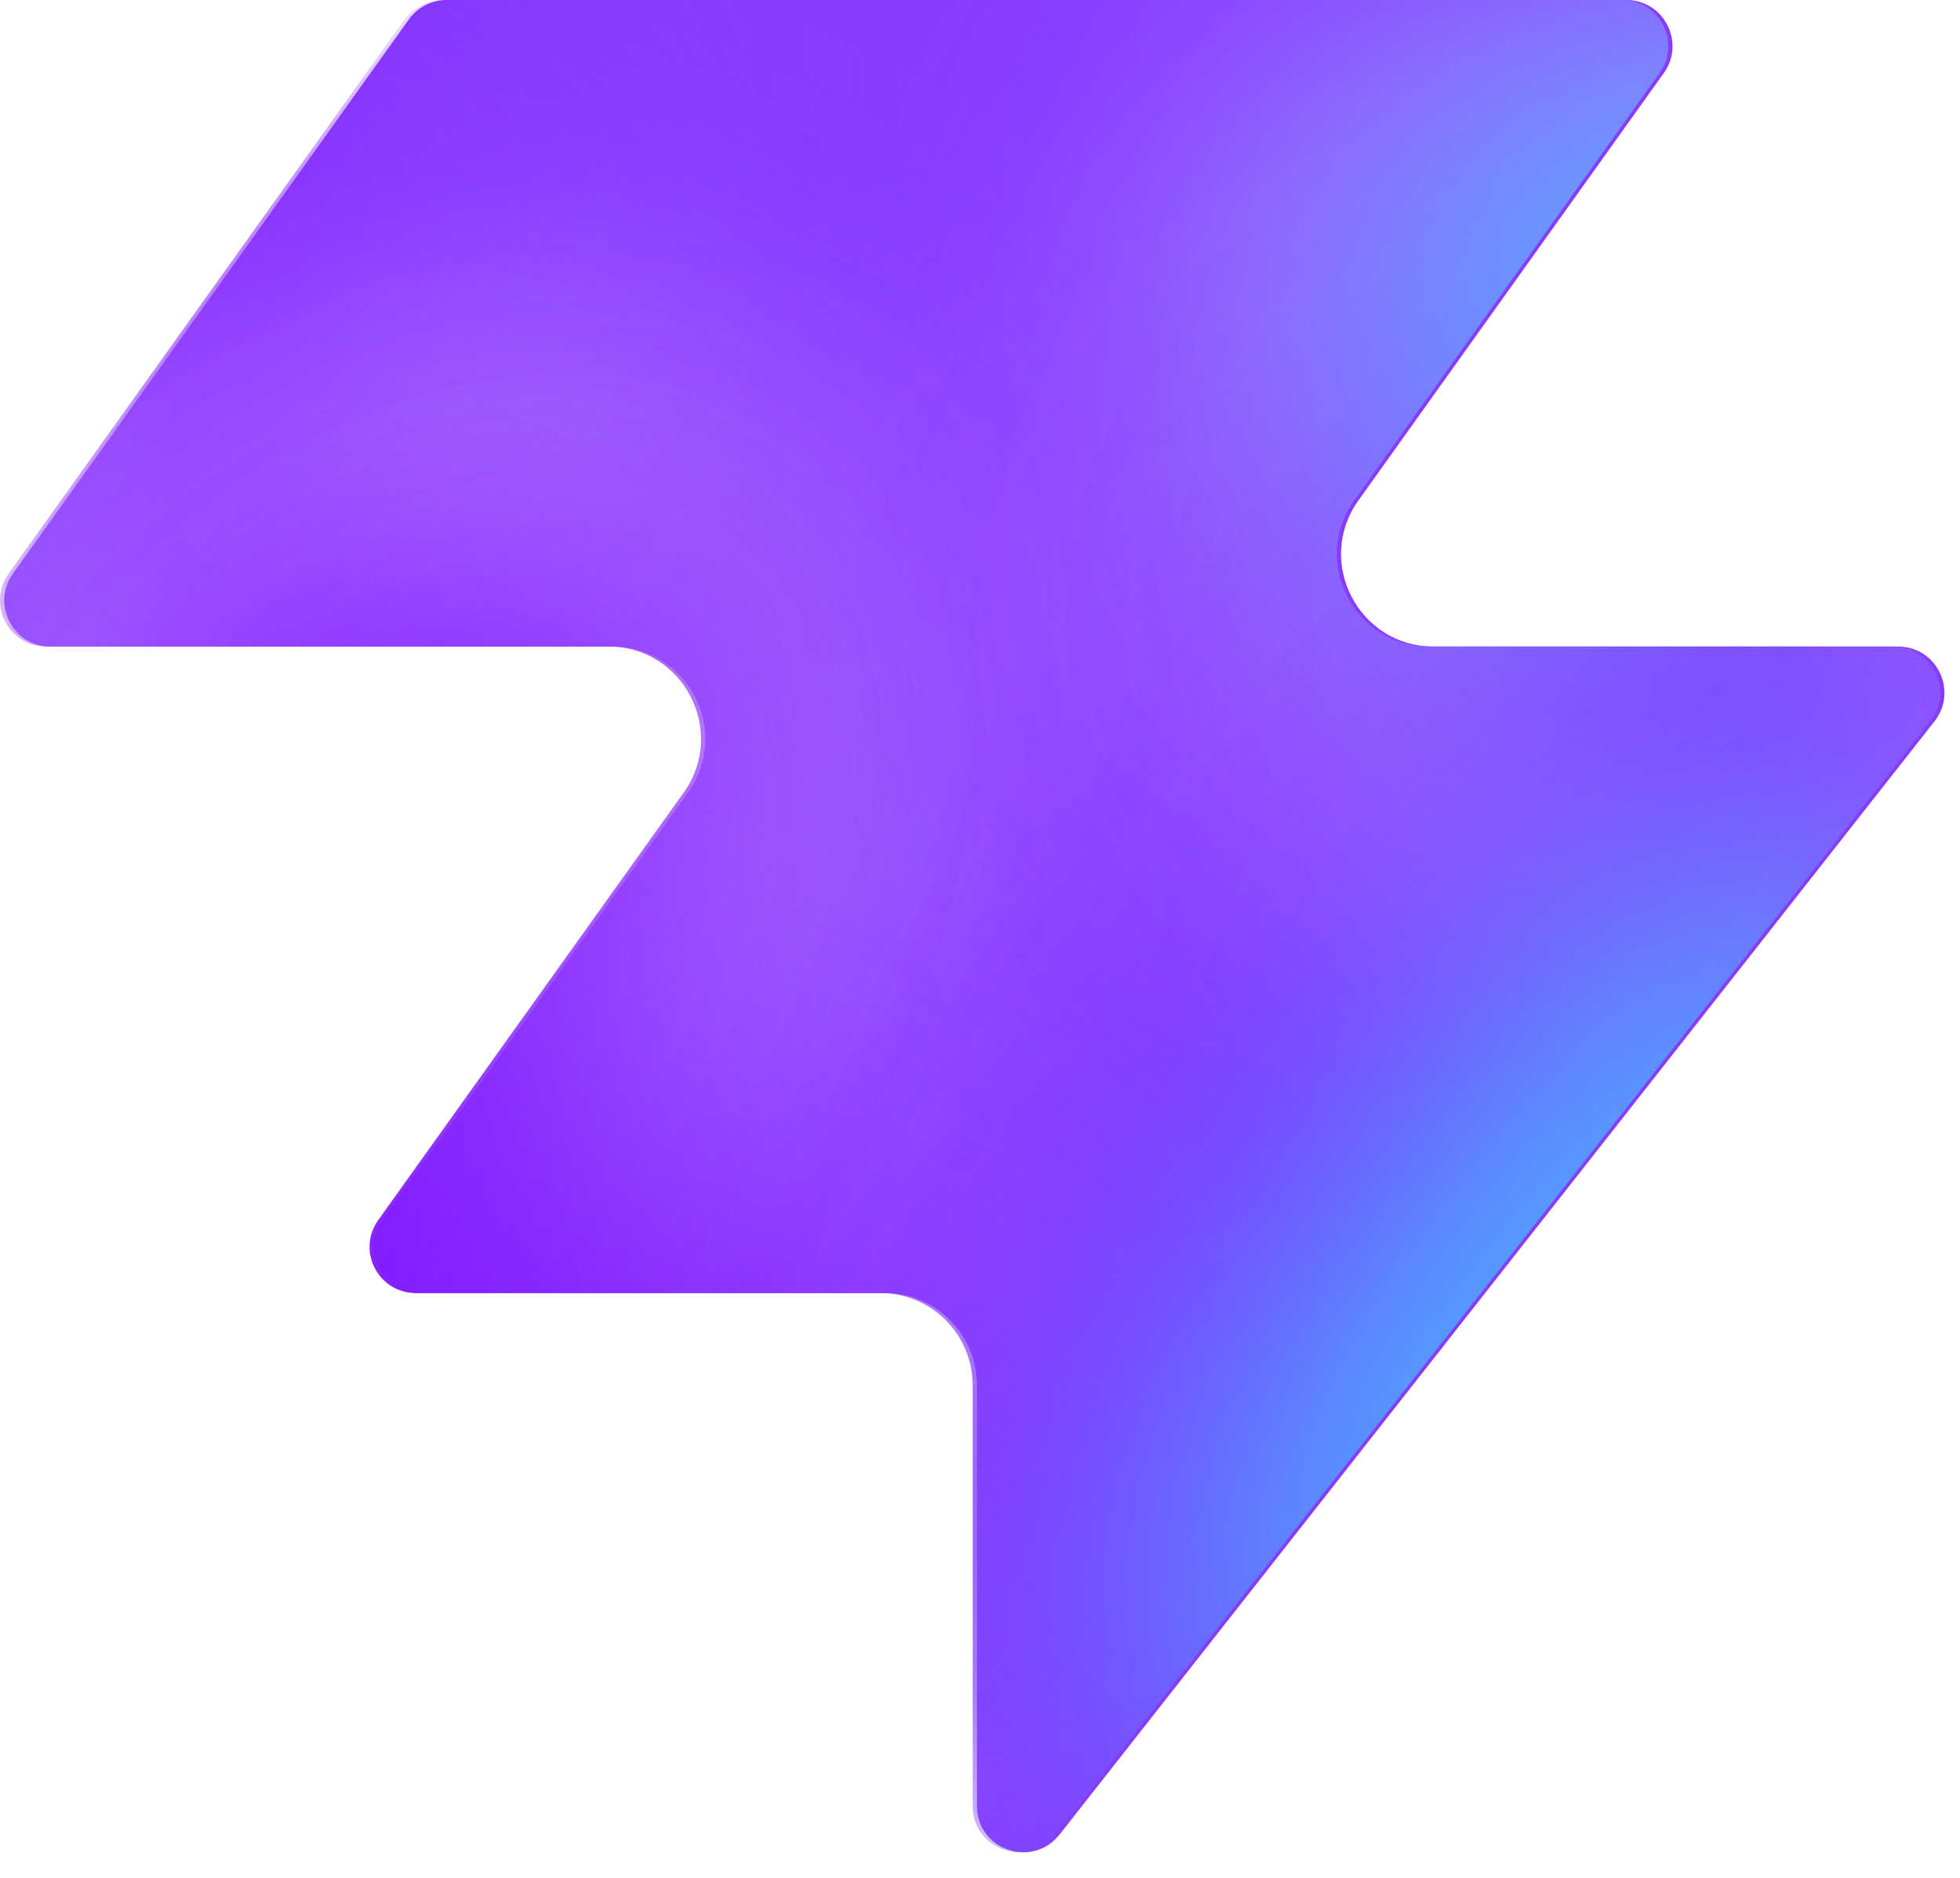
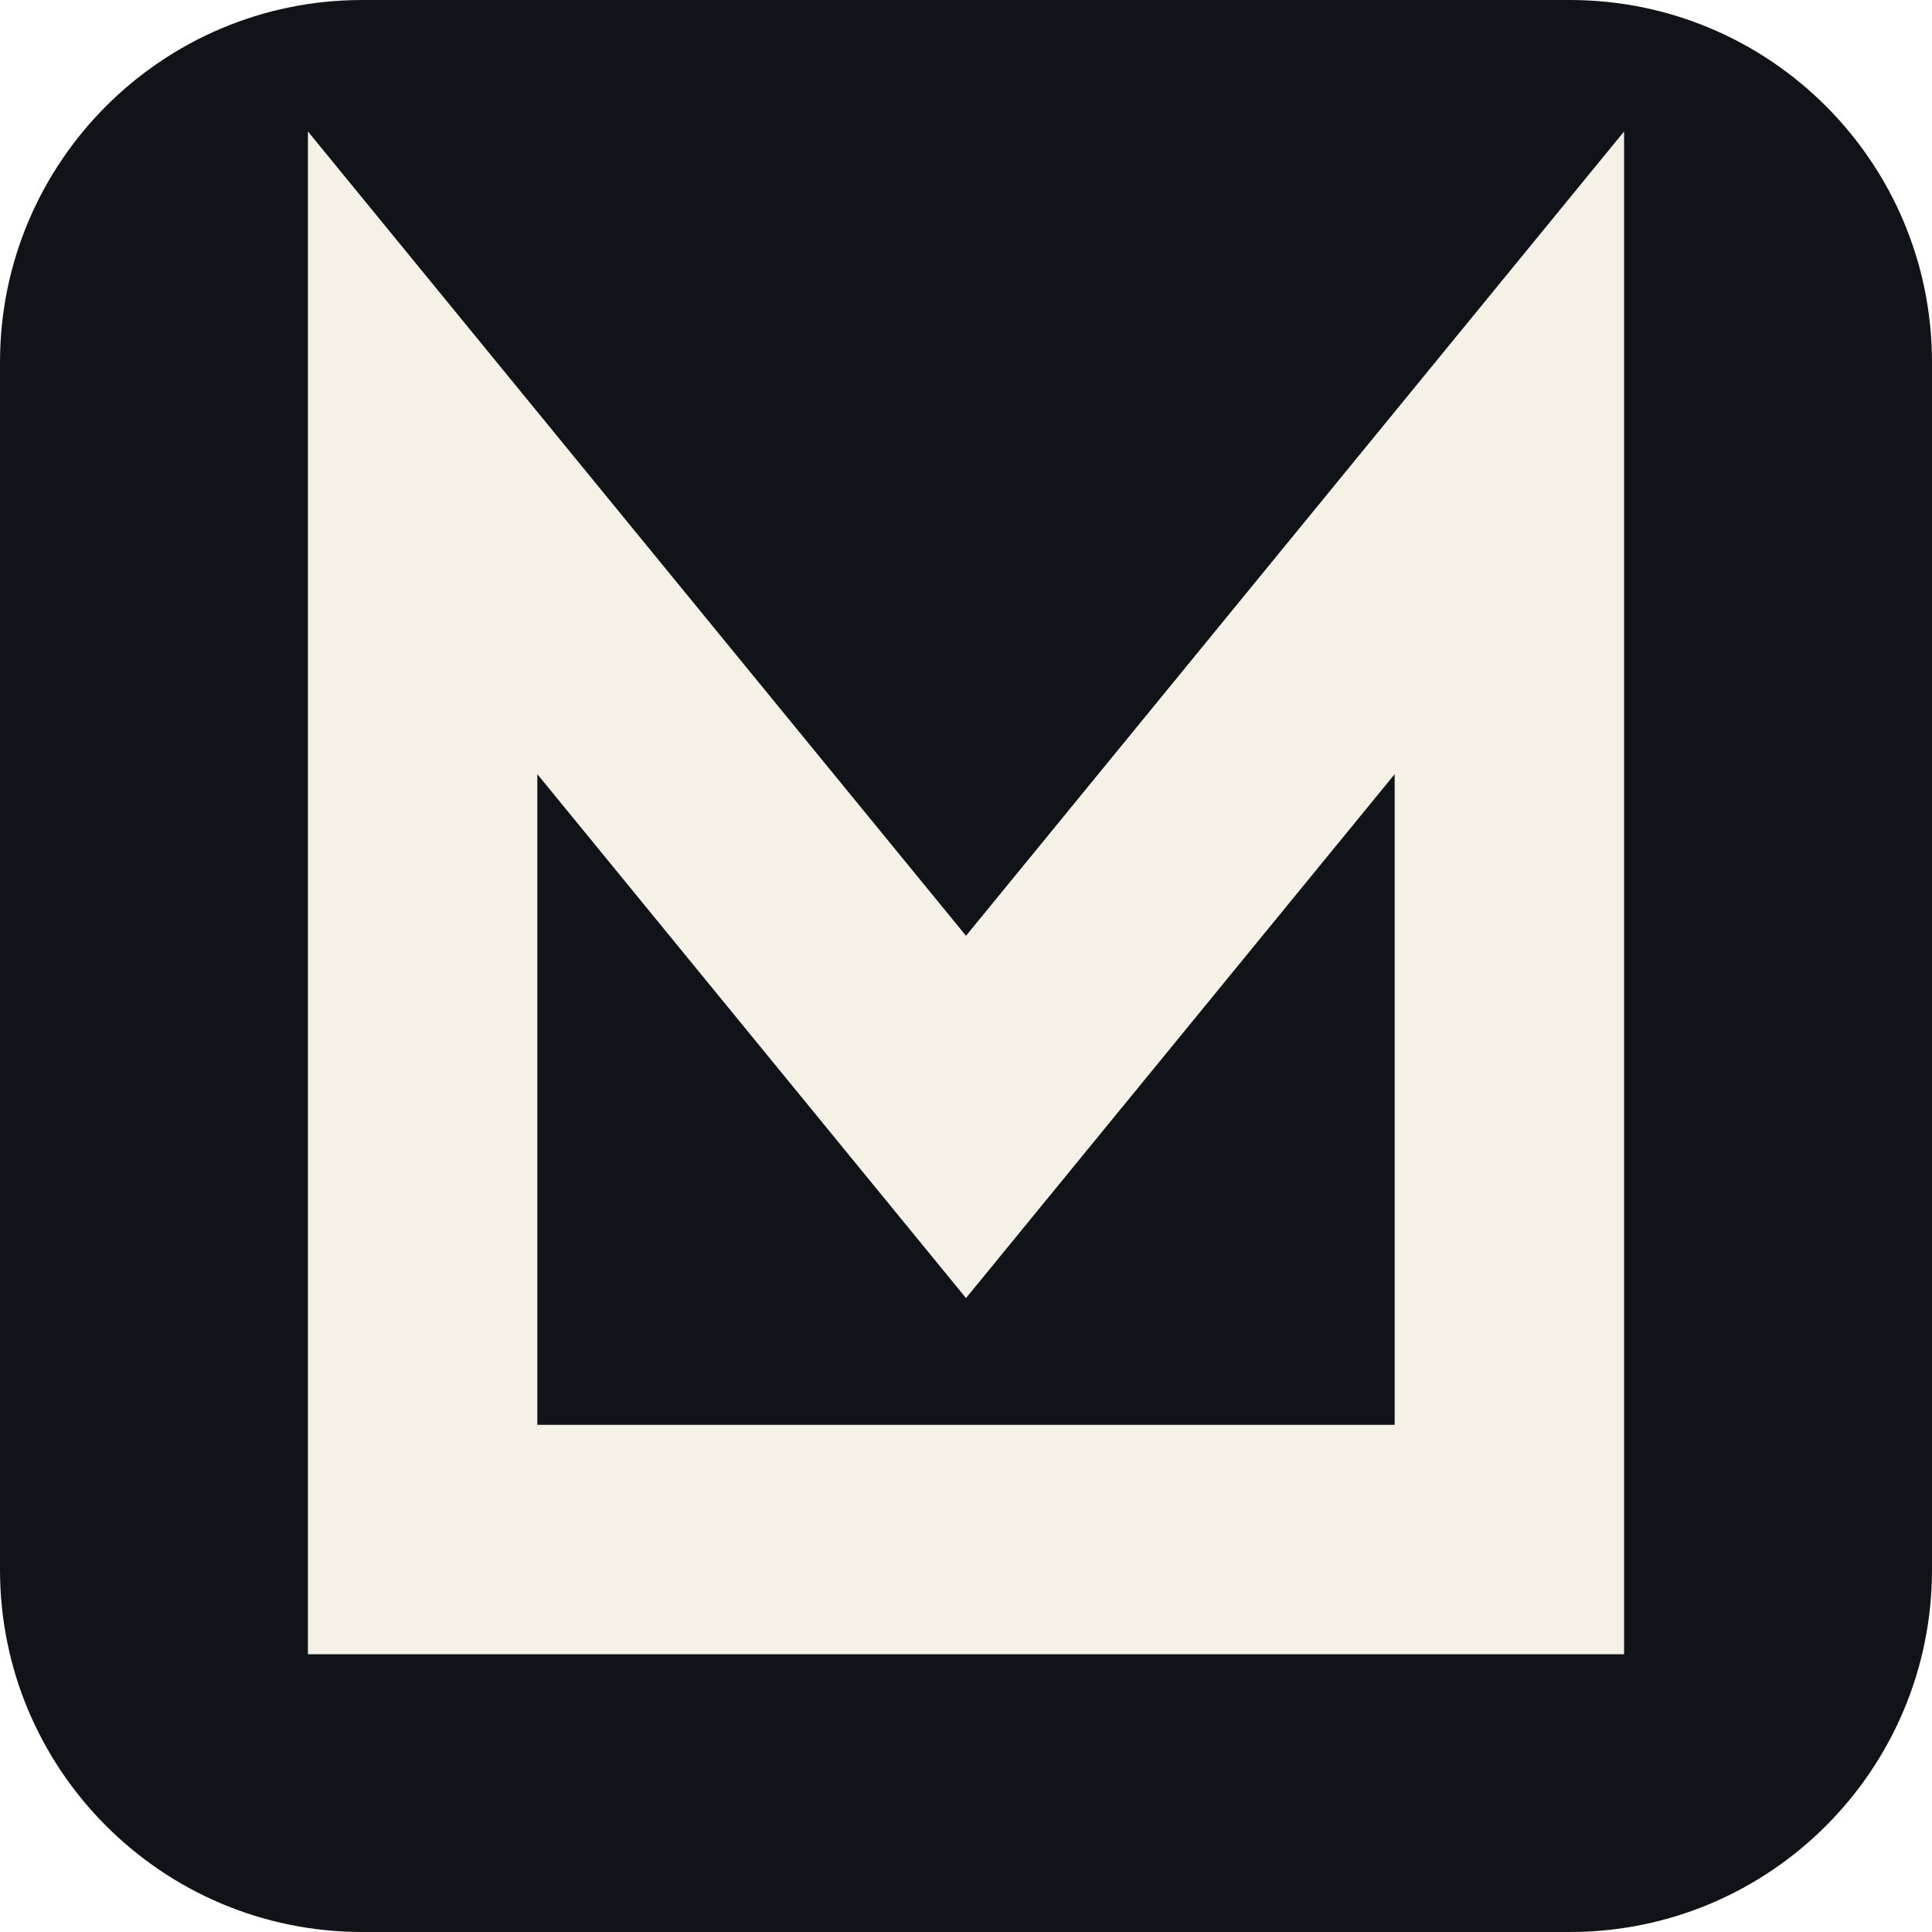
- <svg xmlns="http://www.w3.org/2000/svg" width="48" height="46" fill="none" viewBox="0 0 48 46">
-   <path fill="#863bff" d="M25.946 44.938c-.664.845-2.021.375-2.021-.698V33.937a2.26 2.26 0 0 0-2.262-2.262H10.287c-.92 0-1.456-1.04-.92-1.788l7.48-10.471c1.07-1.497 0-3.578-1.842-3.578H1.237c-.92 0-1.456-1.04-.92-1.788L10.013.474c.214-.297.556-.474.92-.474h28.894c.92 0 1.456 1.04.92 1.788l-7.48 10.471c-1.07 1.498 0 3.579 1.842 3.579h11.377c.943 0 1.473 1.088.89 1.83L25.947 44.94z" style="fill:#863bff;fill:color(display-p3 .525 .23 1);fill-opacity:1" />
-   <mask id="a" width="48" height="46" x="0" y="0" maskUnits="userSpaceOnUse" style="mask-type:alpha">
-     <path fill="#000" d="M25.842 44.938c-.664.844-2.021.375-2.021-.698V33.937a2.26 2.26 0 0 0-2.262-2.262H10.183c-.92 0-1.456-1.04-.92-1.788l7.48-10.471c1.07-1.498 0-3.579-1.842-3.579H1.133c-.92 0-1.456-1.04-.92-1.787L9.91.473c.214-.297.556-.474.92-.474h28.894c.92 0 1.456 1.04.92 1.788l-7.48 10.471c-1.07 1.498 0 3.578 1.842 3.578h11.377c.943 0 1.473 1.088.89 1.832L25.843 44.94z" style="fill:#000;fill-opacity:1" />
-   </mask>
-   <g mask="url(#a)">
-     <g filter="url(#b)">
-       <ellipse cx="5.508" cy="14.704" fill="#ede6ff" rx="5.508" ry="14.704" style="fill:#ede6ff;fill:color(display-p3 .927 .903 1);fill-opacity:1" transform="matrix(.00324 1 1 -.00324 -4.47 31.516)" />
-     </g>
-     <g filter="url(#c)">
-       <ellipse cx="10.399" cy="29.851" fill="#ede6ff" rx="10.399" ry="29.851" style="fill:#ede6ff;fill:color(display-p3 .927 .903 1);fill-opacity:1" transform="matrix(.00324 1 1 -.00324 -39.328 7.883)" />
-     </g>
-     <g filter="url(#d)">
-       <ellipse cx="5.508" cy="30.487" fill="#7e14ff" rx="5.508" ry="30.487" style="fill:#7e14ff;fill:color(display-p3 .492 .077 1);fill-opacity:1" transform="rotate(89.814 -25.913 -14.639)scale(1 -1)" />
-     </g>
-     <g filter="url(#e)">
-       <ellipse cx="5.508" cy="30.599" fill="#7e14ff" rx="5.508" ry="30.599" style="fill:#7e14ff;fill:color(display-p3 .492 .077 1);fill-opacity:1" transform="rotate(89.814 -32.644 -3.334)scale(1 -1)" />
-     </g>
-     <g filter="url(#f)">
-       <ellipse cx="5.508" cy="30.599" fill="#7e14ff" rx="5.508" ry="30.599" style="fill:#7e14ff;fill:color(display-p3 .492 .077 1);fill-opacity:1" transform="matrix(.00324 1 1 -.00324 -34.34 30.47)" />
-     </g>
-     <g filter="url(#g)">
-       <ellipse cx="14.072" cy="22.078" fill="#ede6ff" rx="14.072" ry="22.078" style="fill:#ede6ff;fill:color(display-p3 .927 .903 1);fill-opacity:1" transform="rotate(93.35 24.506 48.493)scale(-1 1)" />
-     </g>
-     <g filter="url(#h)">
-       <ellipse cx="3.47" cy="21.501" fill="#7e14ff" rx="3.47" ry="21.501" style="fill:#7e14ff;fill:color(display-p3 .492 .077 1);fill-opacity:1" transform="rotate(89.009 28.708 47.59)scale(-1 1)" />
-     </g>
-     <g filter="url(#i)">
-       <ellipse cx="3.47" cy="21.501" fill="#7e14ff" rx="3.47" ry="21.501" style="fill:#7e14ff;fill:color(display-p3 .492 .077 1);fill-opacity:1" transform="rotate(89.009 28.708 47.59)scale(-1 1)" />
-     </g>
-     <g filter="url(#j)">
-       <ellipse cx=".387" cy="8.972" fill="#7e14ff" rx="4.407" ry="29.108" style="fill:#7e14ff;fill:color(display-p3 .492 .077 1);fill-opacity:1" transform="rotate(39.51 .387 8.972)" />
-     </g>
-     <g filter="url(#k)">
-       <ellipse cx="47.523" cy="-6.092" fill="#7e14ff" rx="4.407" ry="29.108" style="fill:#7e14ff;fill:color(display-p3 .492 .077 1);fill-opacity:1" transform="rotate(37.892 47.523 -6.092)" />
-     </g>
-     <g filter="url(#l)">
-       <ellipse cx="41.412" cy="6.333" fill="#47bfff" rx="5.971" ry="9.665" style="fill:#47bfff;fill:color(display-p3 .28 .748 1);fill-opacity:1" transform="rotate(37.892 41.412 6.333)" />
-     </g>
-     <g filter="url(#m)">
-       <ellipse cx="-1.879" cy="38.332" fill="#7e14ff" rx="4.407" ry="29.108" style="fill:#7e14ff;fill:color(display-p3 .492 .077 1);fill-opacity:1" transform="rotate(37.892 -1.88 38.332)" />
-     </g>
-     <g filter="url(#n)">
-       <ellipse cx="-1.879" cy="38.332" fill="#7e14ff" rx="4.407" ry="29.108" style="fill:#7e14ff;fill:color(display-p3 .492 .077 1);fill-opacity:1" transform="rotate(37.892 -1.88 38.332)" />
-     </g>
-     <g filter="url(#o)">
-       <ellipse cx="35.651" cy="29.907" fill="#7e14ff" rx="4.407" ry="29.108" style="fill:#7e14ff;fill:color(display-p3 .492 .077 1);fill-opacity:1" transform="rotate(37.892 35.651 29.907)" />
-     </g>
-     <g filter="url(#p)">
-       <ellipse cx="38.418" cy="32.4" fill="#47bfff" rx="5.971" ry="15.297" style="fill:#47bfff;fill:color(display-p3 .28 .748 1);fill-opacity:1" transform="rotate(37.892 38.418 32.4)" />
-     </g>
-   </g>
-   <defs>
-     <filter id="b" width="60.045" height="41.654" x="-19.77" y="16.149" color-interpolation-filters="sRGB" filterUnits="userSpaceOnUse">
-       <feFlood flood-opacity="0" result="BackgroundImageFix" />
-       <feBlend in="SourceGraphic" in2="BackgroundImageFix" result="shape" />
-       <feGaussianBlur result="effect1_foregroundBlur_2002_17158" stdDeviation="7.659" />
-     </filter>
-     <filter id="c" width="90.34" height="51.437" x="-54.613" y="-7.533" color-interpolation-filters="sRGB" filterUnits="userSpaceOnUse">
-       <feFlood flood-opacity="0" result="BackgroundImageFix" />
-       <feBlend in="SourceGraphic" in2="BackgroundImageFix" result="shape" />
-       <feGaussianBlur result="effect1_foregroundBlur_2002_17158" stdDeviation="7.659" />
-     </filter>
-     <filter id="d" width="79.355" height="29.4" x="-49.64" y="2.03" color-interpolation-filters="sRGB" filterUnits="userSpaceOnUse">
-       <feFlood flood-opacity="0" result="BackgroundImageFix" />
-       <feBlend in="SourceGraphic" in2="BackgroundImageFix" result="shape" />
-       <feGaussianBlur result="effect1_foregroundBlur_2002_17158" stdDeviation="4.596" />
-     </filter>
-     <filter id="e" width="79.579" height="29.4" x="-45.045" y="20.029" color-interpolation-filters="sRGB" filterUnits="userSpaceOnUse">
-       <feFlood flood-opacity="0" result="BackgroundImageFix" />
-       <feBlend in="SourceGraphic" in2="BackgroundImageFix" result="shape" />
-       <feGaussianBlur result="effect1_foregroundBlur_2002_17158" stdDeviation="4.596" />
-     </filter>
-     <filter id="f" width="79.579" height="29.4" x="-43.513" y="21.178" color-interpolation-filters="sRGB" filterUnits="userSpaceOnUse">
-       <feFlood flood-opacity="0" result="BackgroundImageFix" />
-       <feBlend in="SourceGraphic" in2="BackgroundImageFix" result="shape" />
-       <feGaussianBlur result="effect1_foregroundBlur_2002_17158" stdDeviation="4.596" />
-     </filter>
-     <filter id="g" width="74.749" height="58.852" x="15.756" y="-17.901" color-interpolation-filters="sRGB" filterUnits="userSpaceOnUse">
-       <feFlood flood-opacity="0" result="BackgroundImageFix" />
-       <feBlend in="SourceGraphic" in2="BackgroundImageFix" result="shape" />
-       <feGaussianBlur result="effect1_foregroundBlur_2002_17158" stdDeviation="7.659" />
-     </filter>
-     <filter id="h" width="61.377" height="25.362" x="23.548" y="2.284" color-interpolation-filters="sRGB" filterUnits="userSpaceOnUse">
-       <feFlood flood-opacity="0" result="BackgroundImageFix" />
-       <feBlend in="SourceGraphic" in2="BackgroundImageFix" result="shape" />
-       <feGaussianBlur result="effect1_foregroundBlur_2002_17158" stdDeviation="4.596" />
-     </filter>
-     <filter id="i" width="61.377" height="25.362" x="23.548" y="2.284" color-interpolation-filters="sRGB" filterUnits="userSpaceOnUse">
-       <feFlood flood-opacity="0" result="BackgroundImageFix" />
-       <feBlend in="SourceGraphic" in2="BackgroundImageFix" result="shape" />
-       <feGaussianBlur result="effect1_foregroundBlur_2002_17158" stdDeviation="4.596" />
-     </filter>
-     <filter id="j" width="56.045" height="63.649" x="-27.636" y="-22.853" color-interpolation-filters="sRGB" filterUnits="userSpaceOnUse">
-       <feFlood flood-opacity="0" result="BackgroundImageFix" />
-       <feBlend in="SourceGraphic" in2="BackgroundImageFix" result="shape" />
-       <feGaussianBlur result="effect1_foregroundBlur_2002_17158" stdDeviation="4.596" />
-     </filter>
-     <filter id="k" width="54.814" height="64.646" x="20.116" y="-38.415" color-interpolation-filters="sRGB" filterUnits="userSpaceOnUse">
-       <feFlood flood-opacity="0" result="BackgroundImageFix" />
-       <feBlend in="SourceGraphic" in2="BackgroundImageFix" result="shape" />
-       <feGaussianBlur result="effect1_foregroundBlur_2002_17158" stdDeviation="4.596" />
-     </filter>
-     <filter id="l" width="33.541" height="35.313" x="24.641" y="-11.323" color-interpolation-filters="sRGB" filterUnits="userSpaceOnUse">
-       <feFlood flood-opacity="0" result="BackgroundImageFix" />
-       <feBlend in="SourceGraphic" in2="BackgroundImageFix" result="shape" />
-       <feGaussianBlur result="effect1_foregroundBlur_2002_17158" stdDeviation="4.596" />
-     </filter>
-     <filter id="m" width="54.814" height="64.646" x="-29.286" y="6.009" color-interpolation-filters="sRGB" filterUnits="userSpaceOnUse">
-       <feFlood flood-opacity="0" result="BackgroundImageFix" />
-       <feBlend in="SourceGraphic" in2="BackgroundImageFix" result="shape" />
-       <feGaussianBlur result="effect1_foregroundBlur_2002_17158" stdDeviation="4.596" />
-     </filter>
-     <filter id="n" width="54.814" height="64.646" x="-29.286" y="6.009" color-interpolation-filters="sRGB" filterUnits="userSpaceOnUse">
-       <feFlood flood-opacity="0" result="BackgroundImageFix" />
-       <feBlend in="SourceGraphic" in2="BackgroundImageFix" result="shape" />
-       <feGaussianBlur result="effect1_foregroundBlur_2002_17158" stdDeviation="4.596" />
-     </filter>
-     <filter id="o" width="54.814" height="64.646" x="8.244" y="-2.416" color-interpolation-filters="sRGB" filterUnits="userSpaceOnUse">
-       <feFlood flood-opacity="0" result="BackgroundImageFix" />
-       <feBlend in="SourceGraphic" in2="BackgroundImageFix" result="shape" />
-       <feGaussianBlur result="effect1_foregroundBlur_2002_17158" stdDeviation="4.596" />
-     </filter>
-     <filter id="p" width="39.409" height="43.623" x="18.713" y="10.588" color-interpolation-filters="sRGB" filterUnits="userSpaceOnUse">
-       <feFlood flood-opacity="0" result="BackgroundImageFix" />
-       <feBlend in="SourceGraphic" in2="BackgroundImageFix" result="shape" />
-       <feGaussianBlur result="effect1_foregroundBlur_2002_17158" stdDeviation="4.596" />
-     </filter>
-   </defs>
+ <svg xmlns="http://www.w3.org/2000/svg" viewBox="0 0 32 32" fill="none" role="img" aria-label="EcoMiles favicon">
+   <rect width="32" height="32" rx="6" fill="#101418" />
+   <path d="M7 25.5 V7.5 L16 18.5 L25 7.5 V25.5 H7" stroke="#F6F1E7" stroke-width="3.8" stroke-linecap="square" stroke-linejoin="miter" />
</svg>
